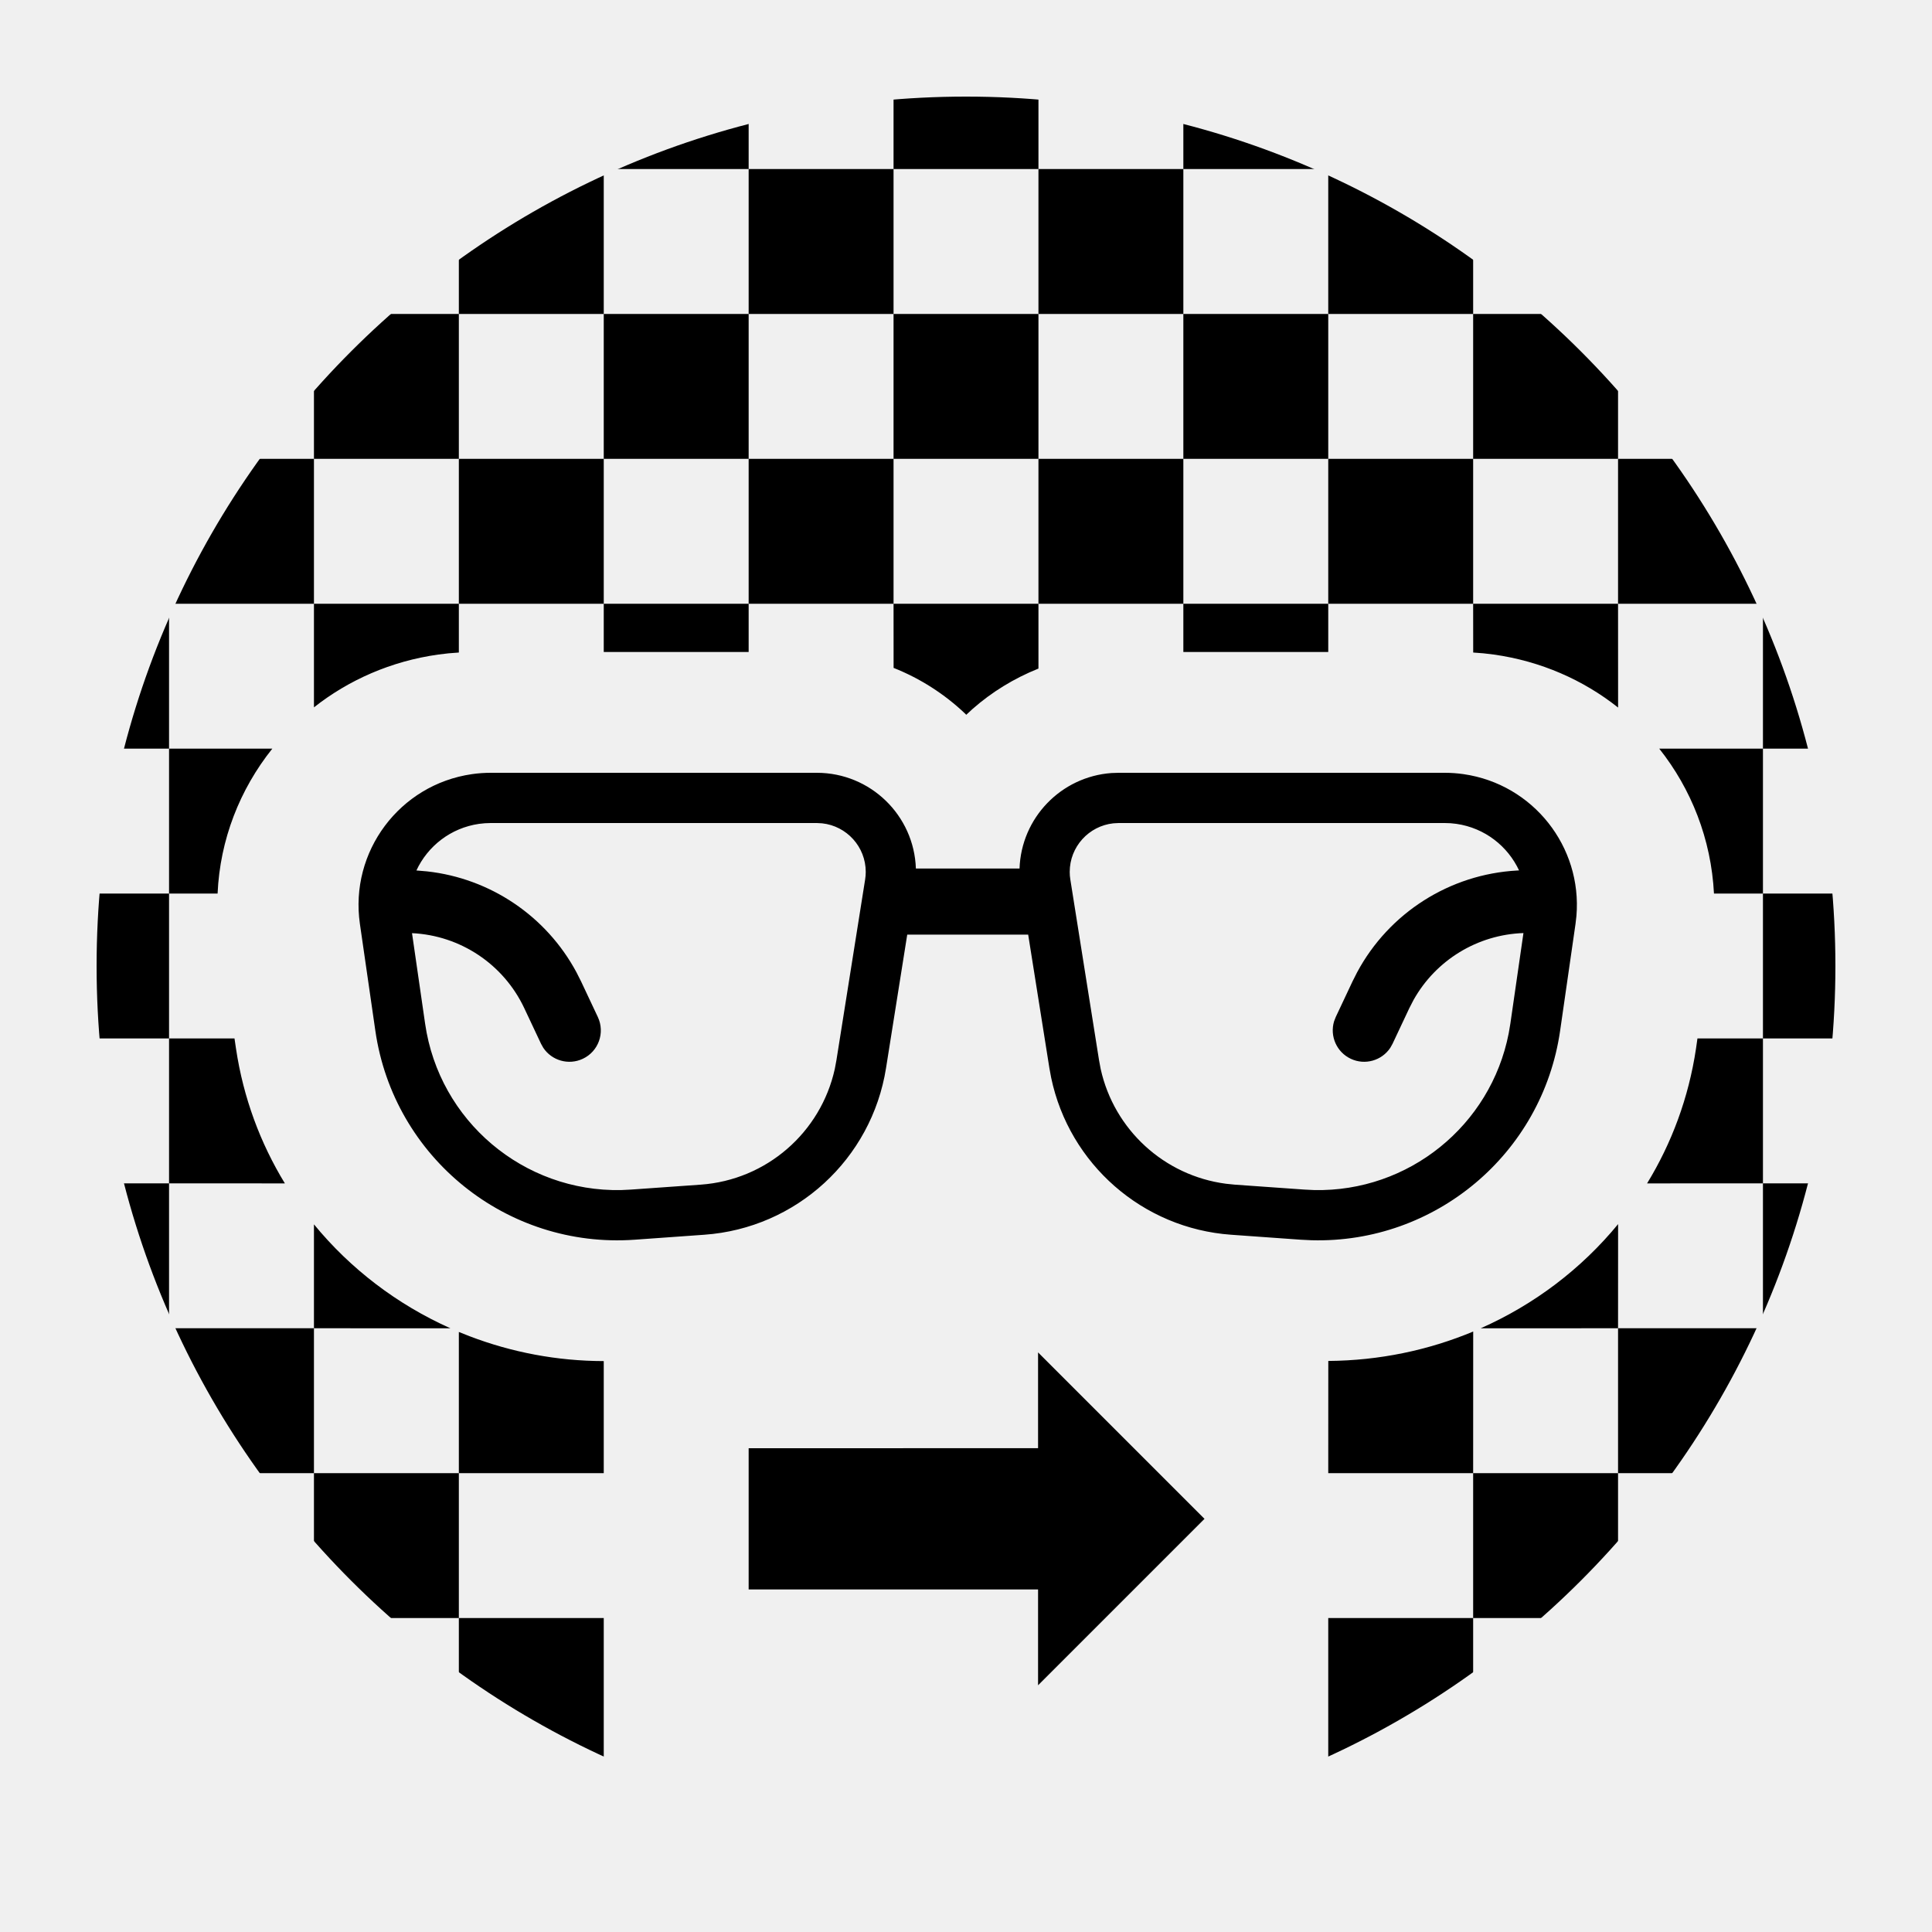
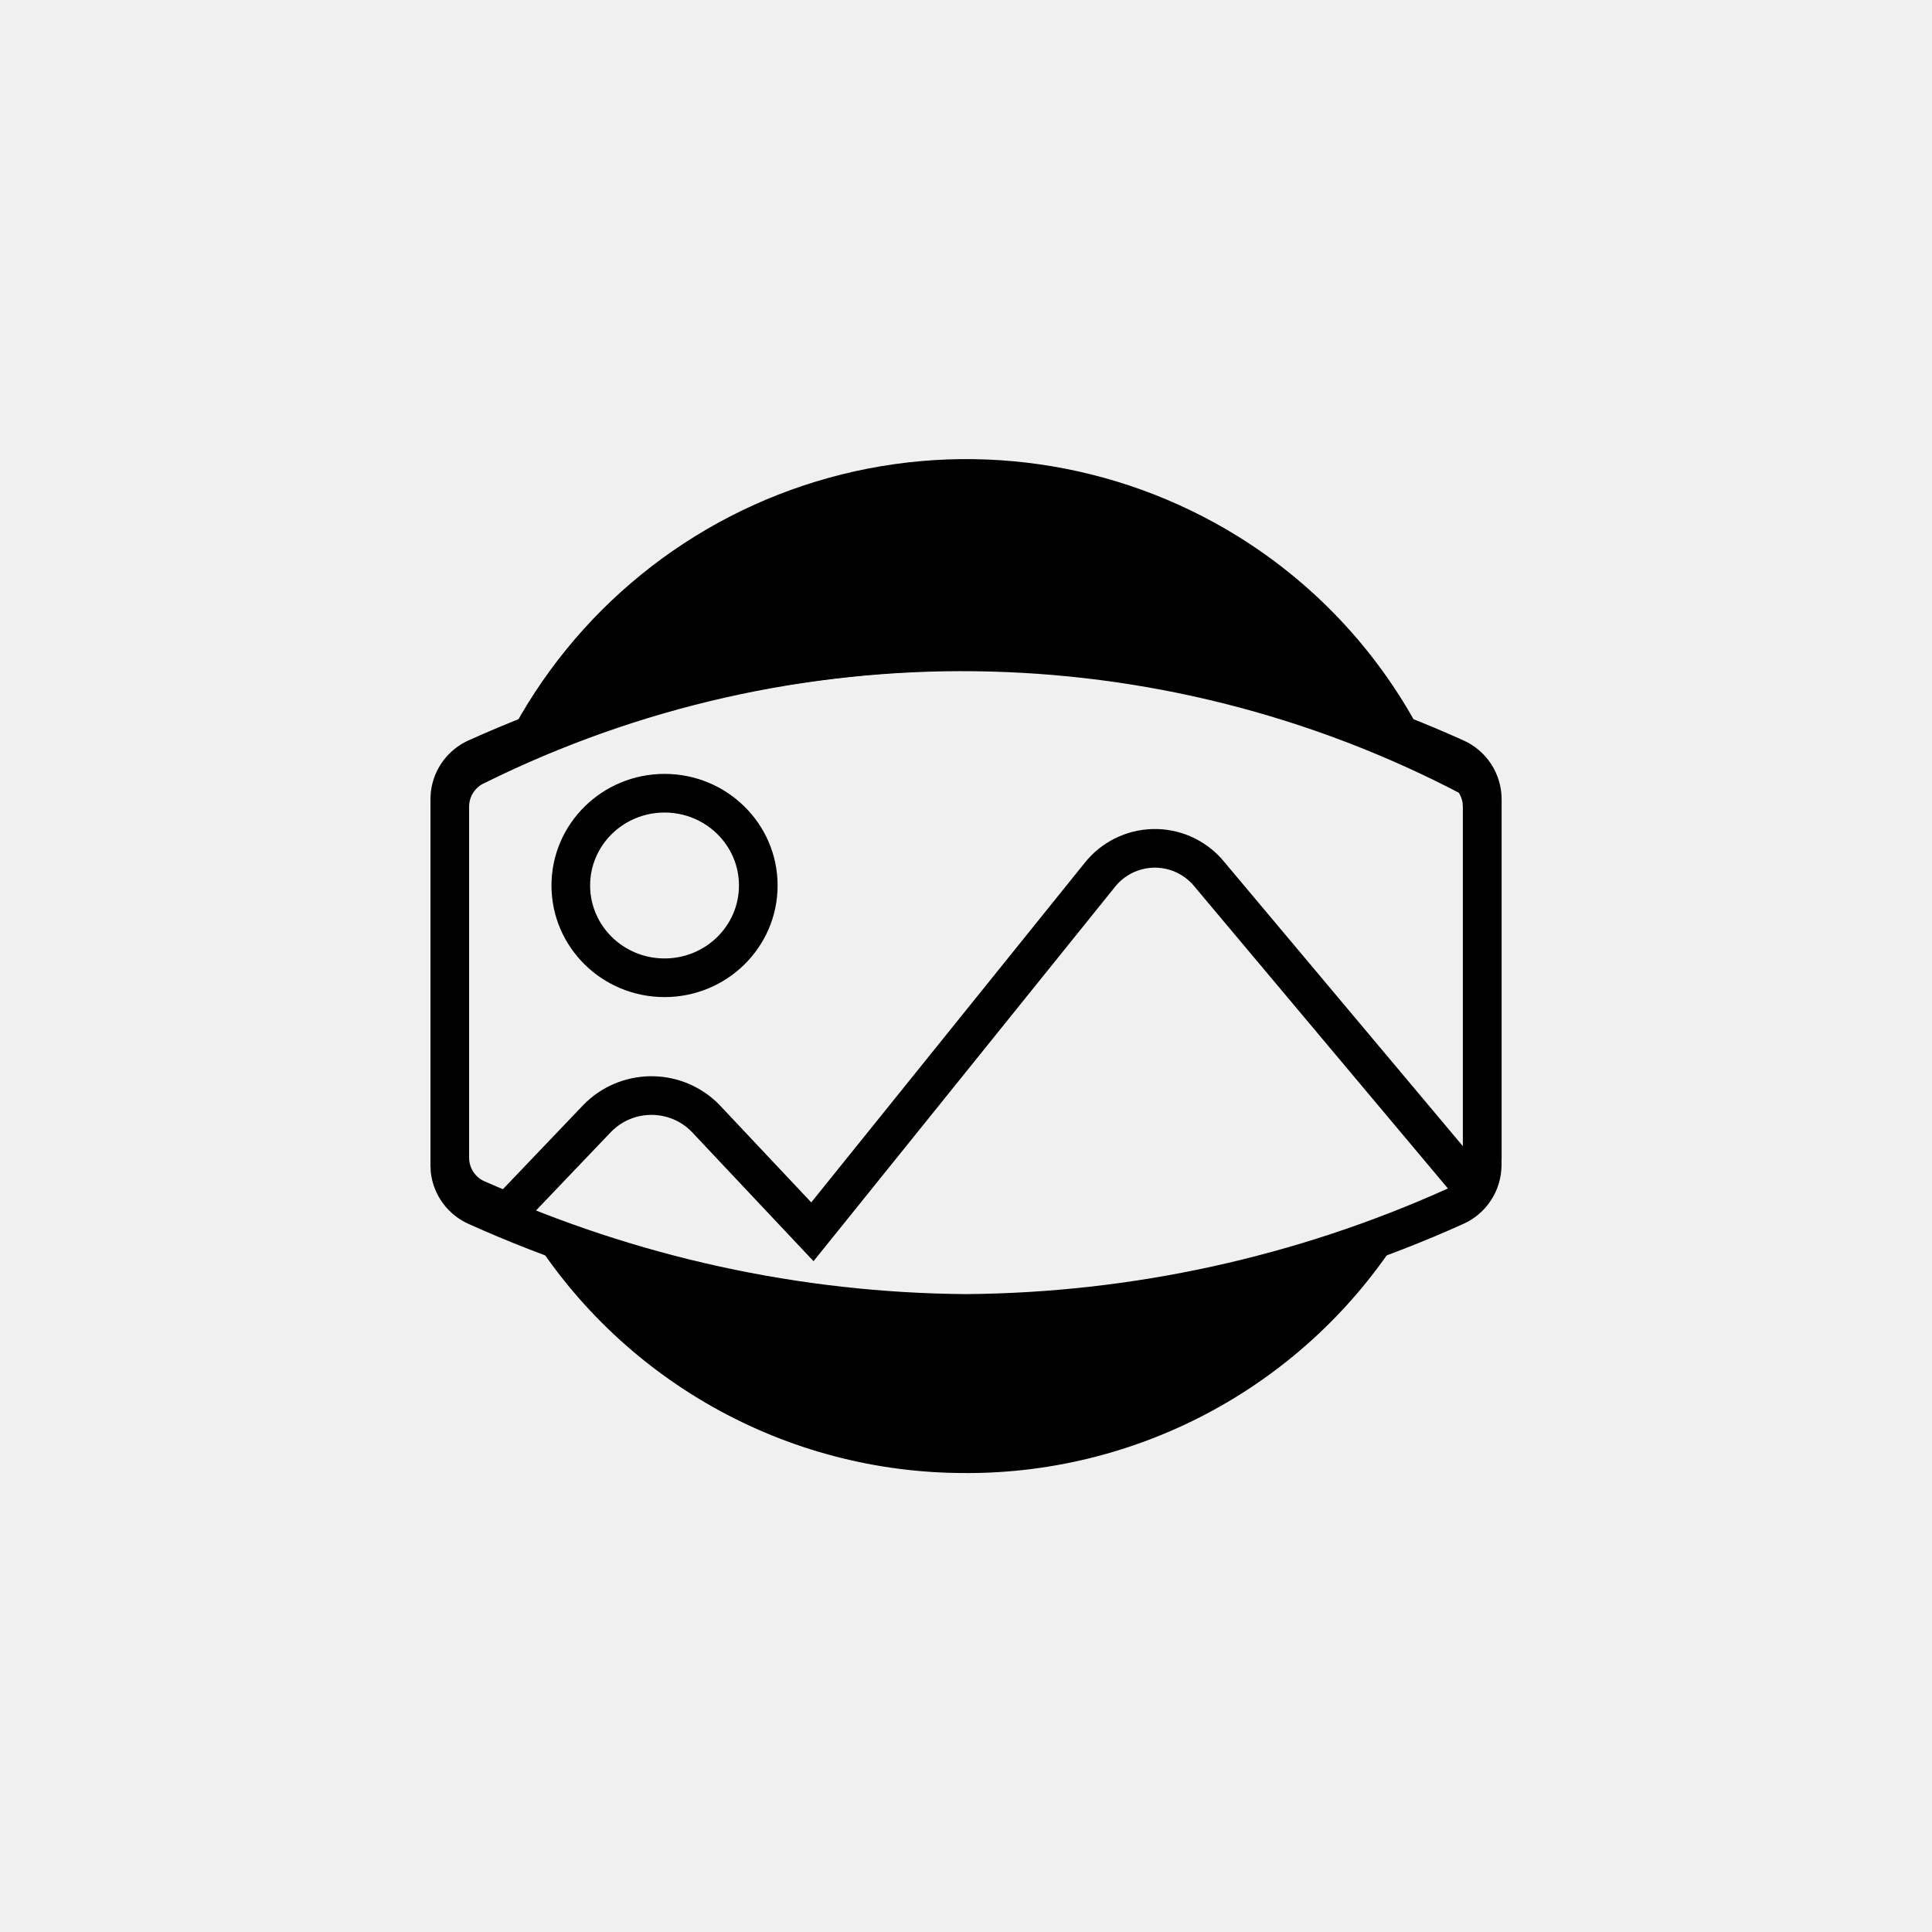
- <svg xmlns="http://www.w3.org/2000/svg" xmlns:xlink="http://www.w3.org/1999/xlink" width="40px" height="40px" viewBox="0 0 40 40" version="1.1">
-   <defs>
-     <rect id="path-1" x="0" y="0" width="36" height="36" rx="18" />
-   </defs>
-   <g id="change-envmap" stroke="none" stroke-width="1" fill="none" fill-rule="evenodd">
-     <g transform="translate(2, 2)">
-       <g id="Group-7">
-         <mask id="mask-2" fill="white">
-           <use xlink:href="#path-1" />
-         </mask>
-         <g id="Mask" opacity="0.8" />
-         <g mask="url(#mask-2)" fill="#000000">
-           <g transform="translate(-4.5, -1.5)">
-             <path d="M36,36 L36,39 L33,39 L33,36 L36,36 Z M42,36 L42,39 L39,39 L39,36 L42,36 Z M12,36 L12,39 L9,39 L9,36 L12,36 Z M6,36 L6,39 L3,39 L3,36 L6,36 Z M33,33 L33,36 L30,36 L30,33 L33,33 Z M39,33 L39,36 L36,36 L36,33 L39,33 Z M45,33 L45,36 L42,36 L42,33 L45,33 Z M3,33 L3,36 L0,36 L0,33 L3,33 Z M15,33 L15,36 L12,36 L12,33 L15,33 Z M9,33 L9,36 L6,36 L6,33 L9,33 Z M36,30 L36,33 L33,33 L33,30 L36,30 Z M42,30 L42,33 L39,33 L39,30 L42,30 Z M12,30 L12,33 L9,33 L9,30 L12,30 Z M6,30 L6,33 L3,33 L3,30 L6,30 Z M9,27 L9,30 L6,30 L6,27 L9,27 Z M39,27 L39,30 L36,30 L36,27 L39,27 Z M45,27 L45,30 L42,30 L42,27 L45,27 Z M3,27 L3,30 L0,30 L0,27 L3,27 Z M15,27.68 L15,30 L12,30 L12,27.077 L12,27.077 L12.225,27.166 C13.092,27.497 14.029,27.678 15,27.68 Z M33.001,27.068 L33,30 L30,30 L30.001,27.677 C31.061,27.669 32.076,27.454 33.001,27.068 Z M6,24 L6,27 L3,27 L3,24 L6,24 Z M42,24 L42,27 L39,27 L39,24 L42,24 Z M11.826,27.001 L9,27 L9,24.849 C9.757,25.772 10.726,26.51 11.826,27.001 Z M36.001,24.844 L36,27 L33.156,27.001 C34.267,26.509 35.242,25.769 36.001,24.844 Z M7.355,21 L7.386,21.21 C7.538,22.228 7.89,23.169 8.398,24.001 L6,24 L6,21 L7.355,21 Z M45,21 L45,24 L42,24 L42,21 L45,21 Z M3,21 L3,24 L0,24 L0,21 L3,21 Z M39,21 L39,24 L36.601,24.001 C37.11,23.169 37.462,22.227 37.614,21.21 L37.644,21 L39,21 Z M42,18 L42,21 L39,21 L39,18 L42,18 Z M6,18 L6,21 L3,21 L3,18 L6,18 Z M45,15 L45,18 L42,18 L42,15 L45,15 Z M3,15 L3,18 L0,18 L0,15 L3,15 Z M7.005,18 L6,18 L6,15 L8.138,15 C7.466,15.841 7.054,16.883 7.005,18 Z M39,15 L39,18 L37.986,18 C37.928,16.873 37.516,15.835 36.853,15 L39,15 Z M42,12 L42,15 L39,15 L39,12 L42,12 Z M6,12 L6,15 L3,15 L3,12 L6,12 Z M24,12 L24,13.342 C23.493,13.545 23.032,13.829 22.635,14.179 L22.505,14.299 L22.48,14.273 C22.056,13.871 21.555,13.548 21.001,13.328 L21,12 L24,12 Z M36,12 L36.001,14.149 C35.281,13.578 34.402,13.189 33.429,13.052 C33.287,13.032 33.144,13.018 33.001,13.01 L33,12 L36,12 Z M12,12 L12,13.01 C11.857,13.018 11.713,13.032 11.571,13.052 C10.597,13.189 9.719,13.578 9,14.145 L9,12 L12,12 Z M30,12 L30,12.999 L27,12.999 L27,12 L30,12 Z M18,12 L18,12.999 L15,12.999 L15,12 L18,12 Z M21,9 L21,12 L18,12 L18,9 L21,9 Z M27,9 L27,12 L24,12 L24,9 L27,9 Z M9,9 L9,12 L6,12 L6,9 L9,9 Z M3,9 L3,12 L0,12 L0,9 L3,9 Z M15,9 L15,12 L12,12 L12,9 L15,9 Z M39,9 L39,12 L36,12 L36,9 L39,9 Z M45,9 L45,12 L42,12 L42,9 L45,9 Z M33,9 L33,12 L30,12 L30,9 L33,9 Z M36,6 L36,9 L33,9 L33,6 L36,6 Z M42,6 L42,9 L39,9 L39,6 L42,6 Z M24,6 L24,9 L21,9 L21,6 L24,6 Z M18,6 L18,9 L15,9 L15,6 L18,6 Z M12,6 L12,9 L9,9 L9,6 L12,6 Z M30,6 L30,9 L27,9 L27,6 L30,6 Z M6,6 L6,9 L3,9 L3,6 L6,6 Z M27,3 L27,6 L24,6 L24,3 L27,3 Z M33,3 L33,6 L30,6 L30,3 L33,3 Z M39,3 L39,6 L36,6 L36,3 L39,3 Z M45,3 L45,6 L42,6 L42,3 L45,3 Z M21,3 L21,6 L18,6 L18,3 L21,3 Z M15,3 L15,6 L12,6 L12,3 L15,3 Z M9,3 L9,6 L6,6 L6,3 L9,3 Z M3,3 L3,6 L0,6 L0,3 L3,3 Z M30,0 L30,3 L27,3 L27,0 L30,0 Z M36,0 L36,3 L33,3 L33,0 L36,0 Z M42,0 L42,3 L39,3 L39,0 L42,0 Z M6,0 L6,3 L3,3 L3,0 L6,0 Z M24,0 L24,3 L21,3 L21,0 L24,0 Z M18,0 L18,3 L15,3 L15,0 L18,0 Z M12,0 L12,3 L9,3 L9,0 L12,0 Z" id="Combined-Shape" />
-             <polygon id="Path" points="18 29.484 18 32.408 23.992 32.408 23.992 34.392 27.438 30.946 23.992 27.5 23.992 29.483" />
-           </g>
-         </g>
-       </g>
-       <g id="Group-11" transform="translate(2.499467, 11.5)" />
-       <g id="Group-10-Copy" transform="translate(5.423371, 14)" fill="#000000" fill-rule="nonzero">
-         <g id="Group-11">
-           <path d="M9.488,0 C10.598,0 11.502,0.881 11.539,1.982 L13.685,1.982 C13.721,0.931 14.546,0.081 15.587,0.005 L15.737,0 L22.488,0 C22.619,0 22.749,0.009 22.879,0.028 C24.32,0.236 25.335,1.531 25.215,2.962 L25.196,3.128 L24.877,5.342 C24.508,7.892 22.288,9.746 19.735,9.678 L19.509,9.667 L18.067,9.564 C16.231,9.434 14.715,8.099 14.34,6.314 L14.303,6.113 L13.864,3.35 L11.36,3.35 L10.921,6.113 C10.622,7.999 9.062,9.429 7.158,9.564 L5.716,9.667 C3.07,9.855 0.727,7.967 0.348,5.342 L0.028,3.128 C-0.188,1.632 0.85,0.244 2.346,0.028 C2.476,0.009 2.606,0 2.737,0 L9.488,0 Z M9.488,1.04 L2.737,1.04 C2.656,1.04 2.575,1.046 2.495,1.057 C1.906,1.142 1.431,1.52 1.198,2.022 L1.418,2.041 C2.725,2.185 3.886,2.964 4.512,4.131 L4.607,4.319 L4.954,5.056 C5.107,5.381 4.968,5.769 4.643,5.921 C4.348,6.06 4.001,5.958 3.825,5.694 L3.778,5.61 L3.431,4.873 C3.002,3.962 2.106,3.367 1.107,3.32 L1.378,5.193 C1.669,7.212 3.421,8.681 5.439,8.639 L5.642,8.629 L7.084,8.527 C8.444,8.43 9.569,7.449 9.86,6.132 L9.894,5.95 L10.488,2.211 C10.496,2.159 10.501,2.106 10.501,2.053 C10.501,1.531 10.106,1.101 9.598,1.046 L9.488,1.04 Z M22.488,1.04 L15.737,1.04 L15.627,1.046 C15.119,1.101 14.724,1.531 14.724,2.053 L14.727,2.132 L14.727,2.132 L14.737,2.211 L15.331,5.95 L15.365,6.132 C15.643,7.389 16.68,8.34 17.957,8.508 L18.141,8.527 L19.583,8.629 L19.786,8.639 C21.736,8.68 23.439,7.308 23.813,5.393 L23.847,5.193 L24.118,3.318 C23.167,3.35 22.304,3.878 21.842,4.704 L21.755,4.873 L21.408,5.61 L21.361,5.694 C21.185,5.958 20.838,6.06 20.543,5.921 C20.248,5.782 20.106,5.45 20.197,5.146 L20.232,5.056 L20.579,4.319 L20.674,4.131 C21.335,2.899 22.591,2.1 23.987,2.023 L24.027,2.021 C23.793,1.52 23.319,1.142 22.73,1.057 L22.609,1.044 L22.609,1.044 L22.488,1.04 Z" id="Shape" />
+ <svg xmlns="http://www.w3.org/2000/svg" width="49.999" height="49.999" viewBox="0 0 49.999 49.999">
+   <g id="Group_396" data-name="Group 396" transform="translate(12424.982 12363.277)">
+     <g id="Group_391" data-name="Group 391" transform="translate(-12424.982 -12363.277)">
+       <rect id="Mask" width="50" height="50" rx="25" fill="#fff" opacity="0" />
+       <path id="Subtraction_10" data-name="Subtraction 10" d="M12.088,26.239A13.279,13.279,0,0,1,.681,19.811l-.346-.567A30.467,30.467,0,0,0,12.089,21.7a30.434,30.434,0,0,0,11.685-2.427l-.281.538-.159.261a13.281,13.281,0,0,1-11.247,6.168ZM24.178,7.969h0a30.774,30.774,0,0,0-11.421-2.59c-.3-.01-.6-.015-.89-.015a26.539,26.539,0,0,0-6.7.858A33.437,33.437,0,0,0,0,7.967l.238-.739a13.347,13.347,0,0,1,18.9-5.222,13.216,13.216,0,0,1,4.8,5.222l.242.666,0,.073Z" transform="translate(12.91 11.882)" stroke="rgba(0,0,0,0)" stroke-miterlimit="10" stroke-width="1" />
+       <g id="Group_385" data-name="Group 385" transform="translate(11.64 16.837)">
+         <path id="Path" d="M13.361,0A31.4,31.4,0,0,0,.7,2.769,1.17,1.17,0,0,0,.008,3.7L0,3.842v9.273a1.17,1.17,0,0,0,.7,1.072q.4.175.8.338L3.815,12.1a1.962,1.962,0,0,1,2.734-.072l.073.072,2.762,2.934L16.821,5.8a1.82,1.82,0,0,1,2.79-.075l6.651,7.923.184.221a1.169,1.169,0,0,0,.267-.616l.008-.138V3.842a1.17,1.17,0,0,0-.7-1.072A31.4,31.4,0,0,0,13.361,0Z" transform="translate(0 0.007)" fill="none" stroke="#000" stroke-miterlimit="10" stroke-width="1" />
+         <path id="Path-2" data-name="Path" d="M13.36,15.148A31.4,31.4,0,0,1,.7,12.379a1.17,1.17,0,0,1-.694-.934L0,11.307V2.034A1.17,1.17,0,0,1,.7.962a28.335,28.335,0,0,1,25.743.318,1.169,1.169,0,0,1,.267.616l.008.138v9.272a1.17,1.17,0,0,1-.7,1.072A31.4,31.4,0,0,1,13.36,15.148Z" transform="translate(0 2.006)" fill="none" stroke="#000" stroke-miterlimit="10" stroke-width="1" />
+         <g id="Oval" transform="translate(2.632 3.191)" fill="none" stroke="#000" stroke-miterlimit="10" stroke-width="1">
+           <ellipse cx="2.926" cy="2.888" rx="2.926" ry="2.888" stroke="none" />
+           <ellipse cx="2.926" cy="2.888" rx="2.426" ry="2.388" fill="none" />
        </g>
      </g>
    </g>
  </g>
</svg>
